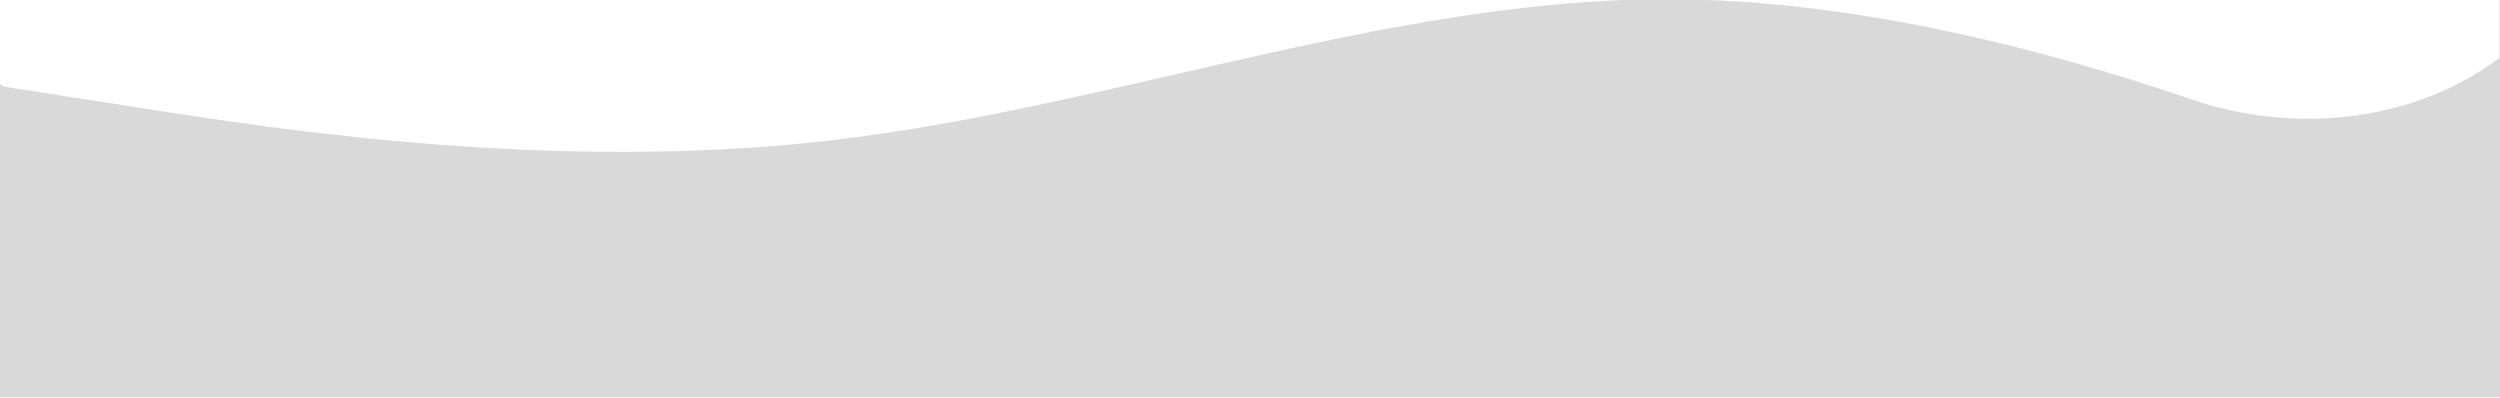
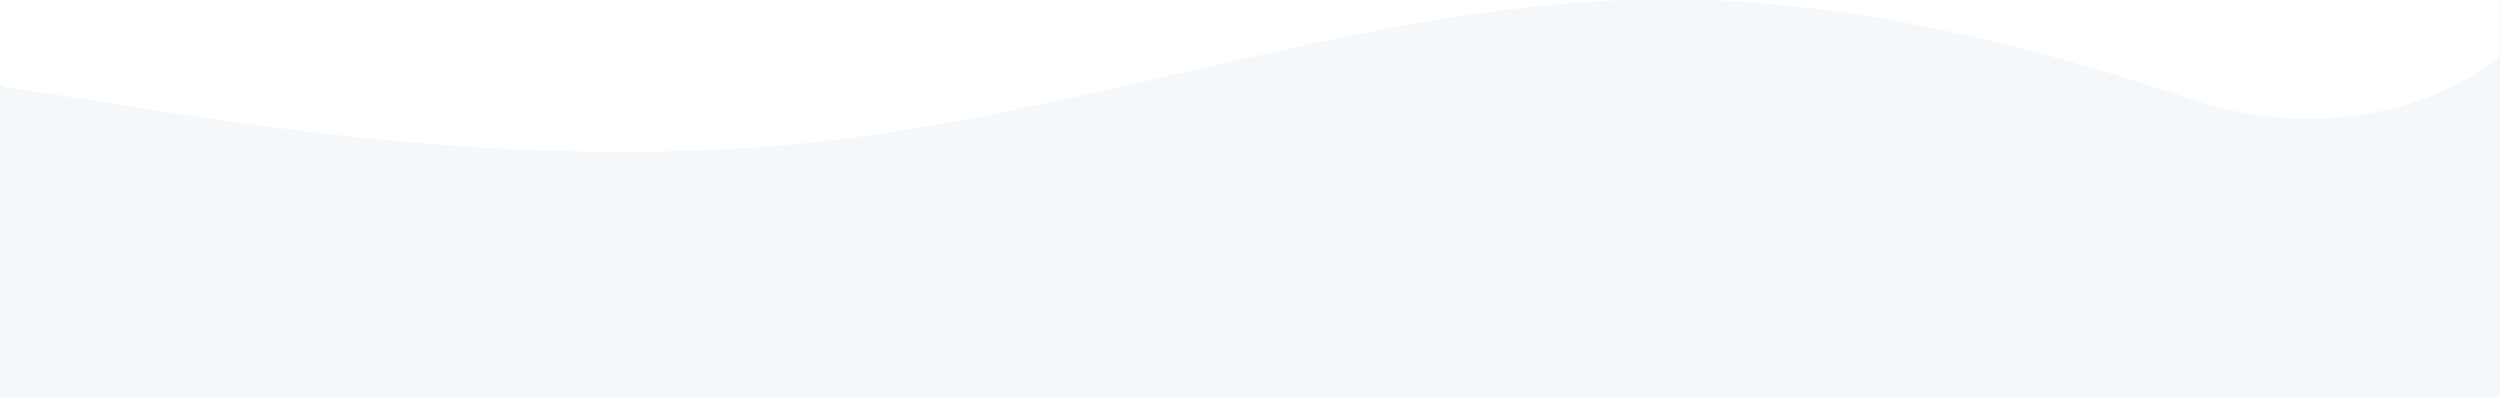
<svg xmlns="http://www.w3.org/2000/svg" width="428" height="68" viewBox="0 0 428 68" fill="none">
-   <path fill-rule="evenodd" clip-rule="evenodd" d="M427.895 9.688C427.895 9.834 427.821 9.972 427.694 10.066C413.242 20.827 393.032 23.073 375.3 17.045C352.196 9.191 322.435 1.132 292.324 0H278.117C252.542 0.957 226.875 6.844 201.225 12.726C181.643 17.218 162.072 21.706 142.561 23.997C95.124 29.566 47.331 22.141 23.791 18.428L0.915 14.874C0.499 14.809 0.162 14.569 0 14.251V68H428V0H427.895V9.688Z" fill="#D9D9D9" />
+   <path fill-rule="evenodd" clip-rule="evenodd" d="M427.895 9.688C427.895 9.834 427.821 9.972 427.694 10.066C413.242 20.827 393.032 23.073 375.3 17.045C352.196 9.191 322.435 1.132 292.324 0H278.117C252.542 0.957 226.875 6.844 201.225 12.726C181.643 17.218 162.072 21.706 142.561 23.997C95.124 29.566 47.331 22.141 23.791 18.428L0.915 14.874C0.499 14.809 0.162 14.569 0 14.251V68H428V0H427.895V9.688Z" fill="#F4F8FB" />
</svg>
